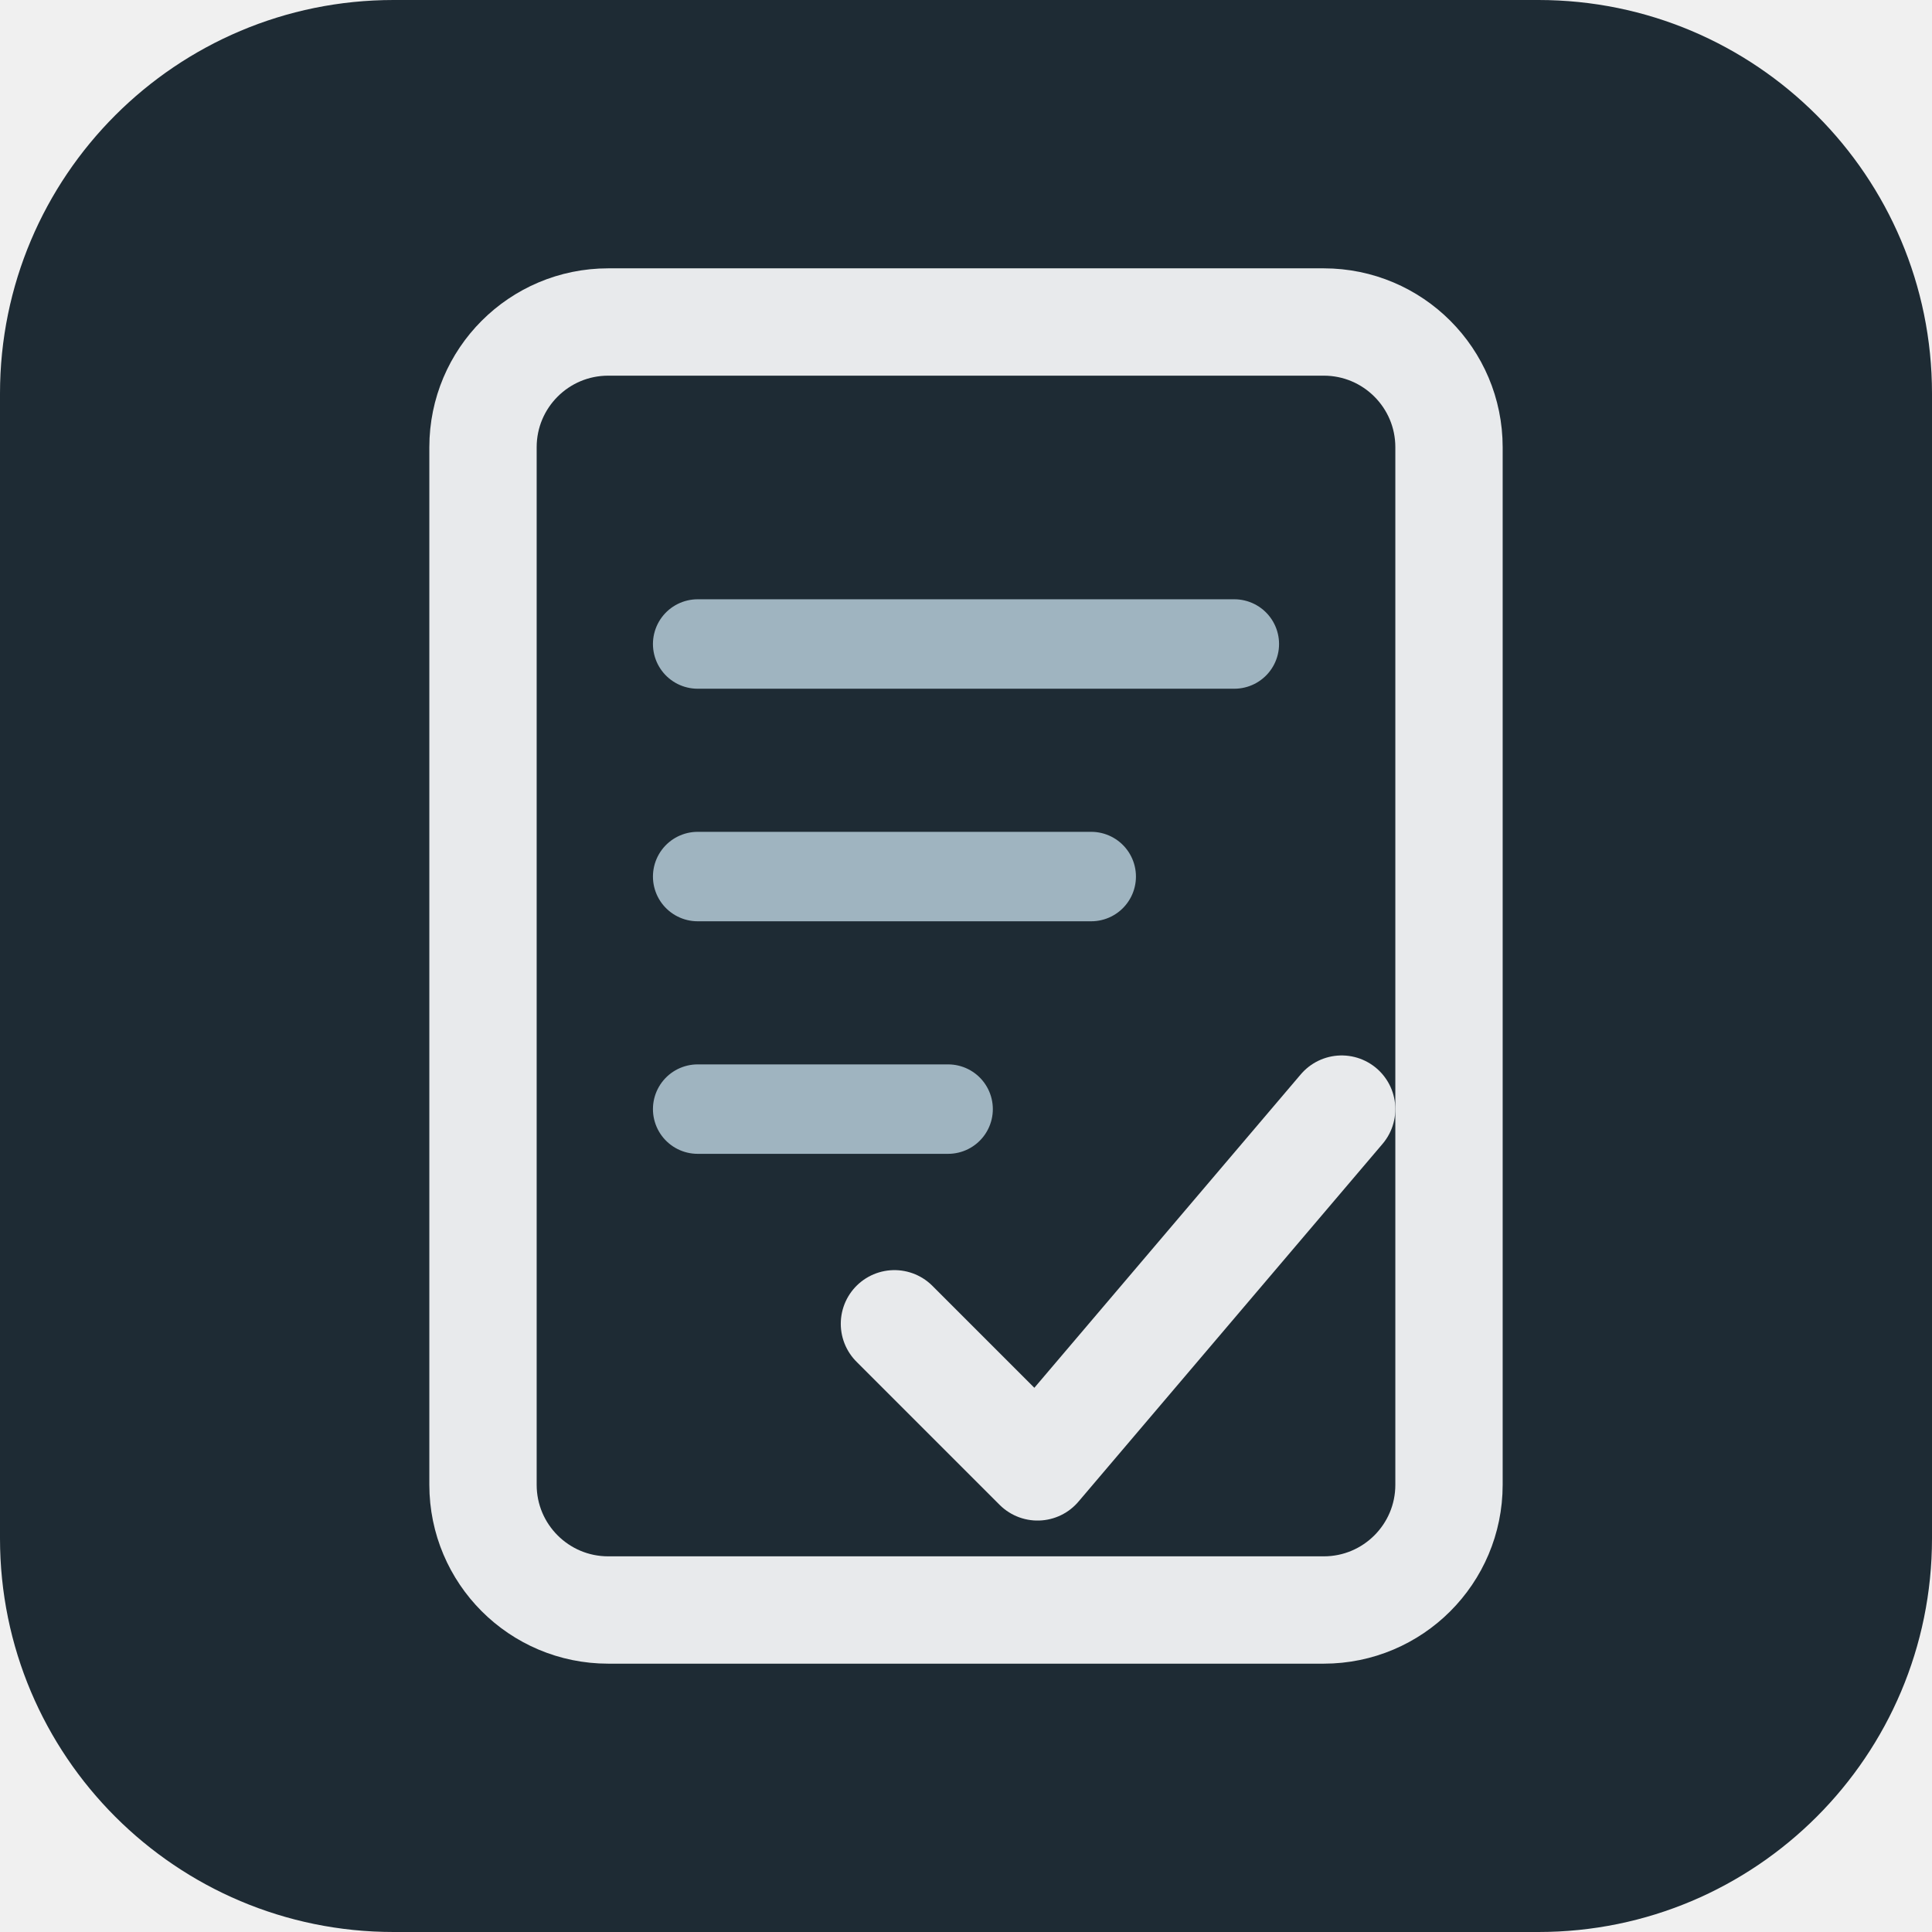
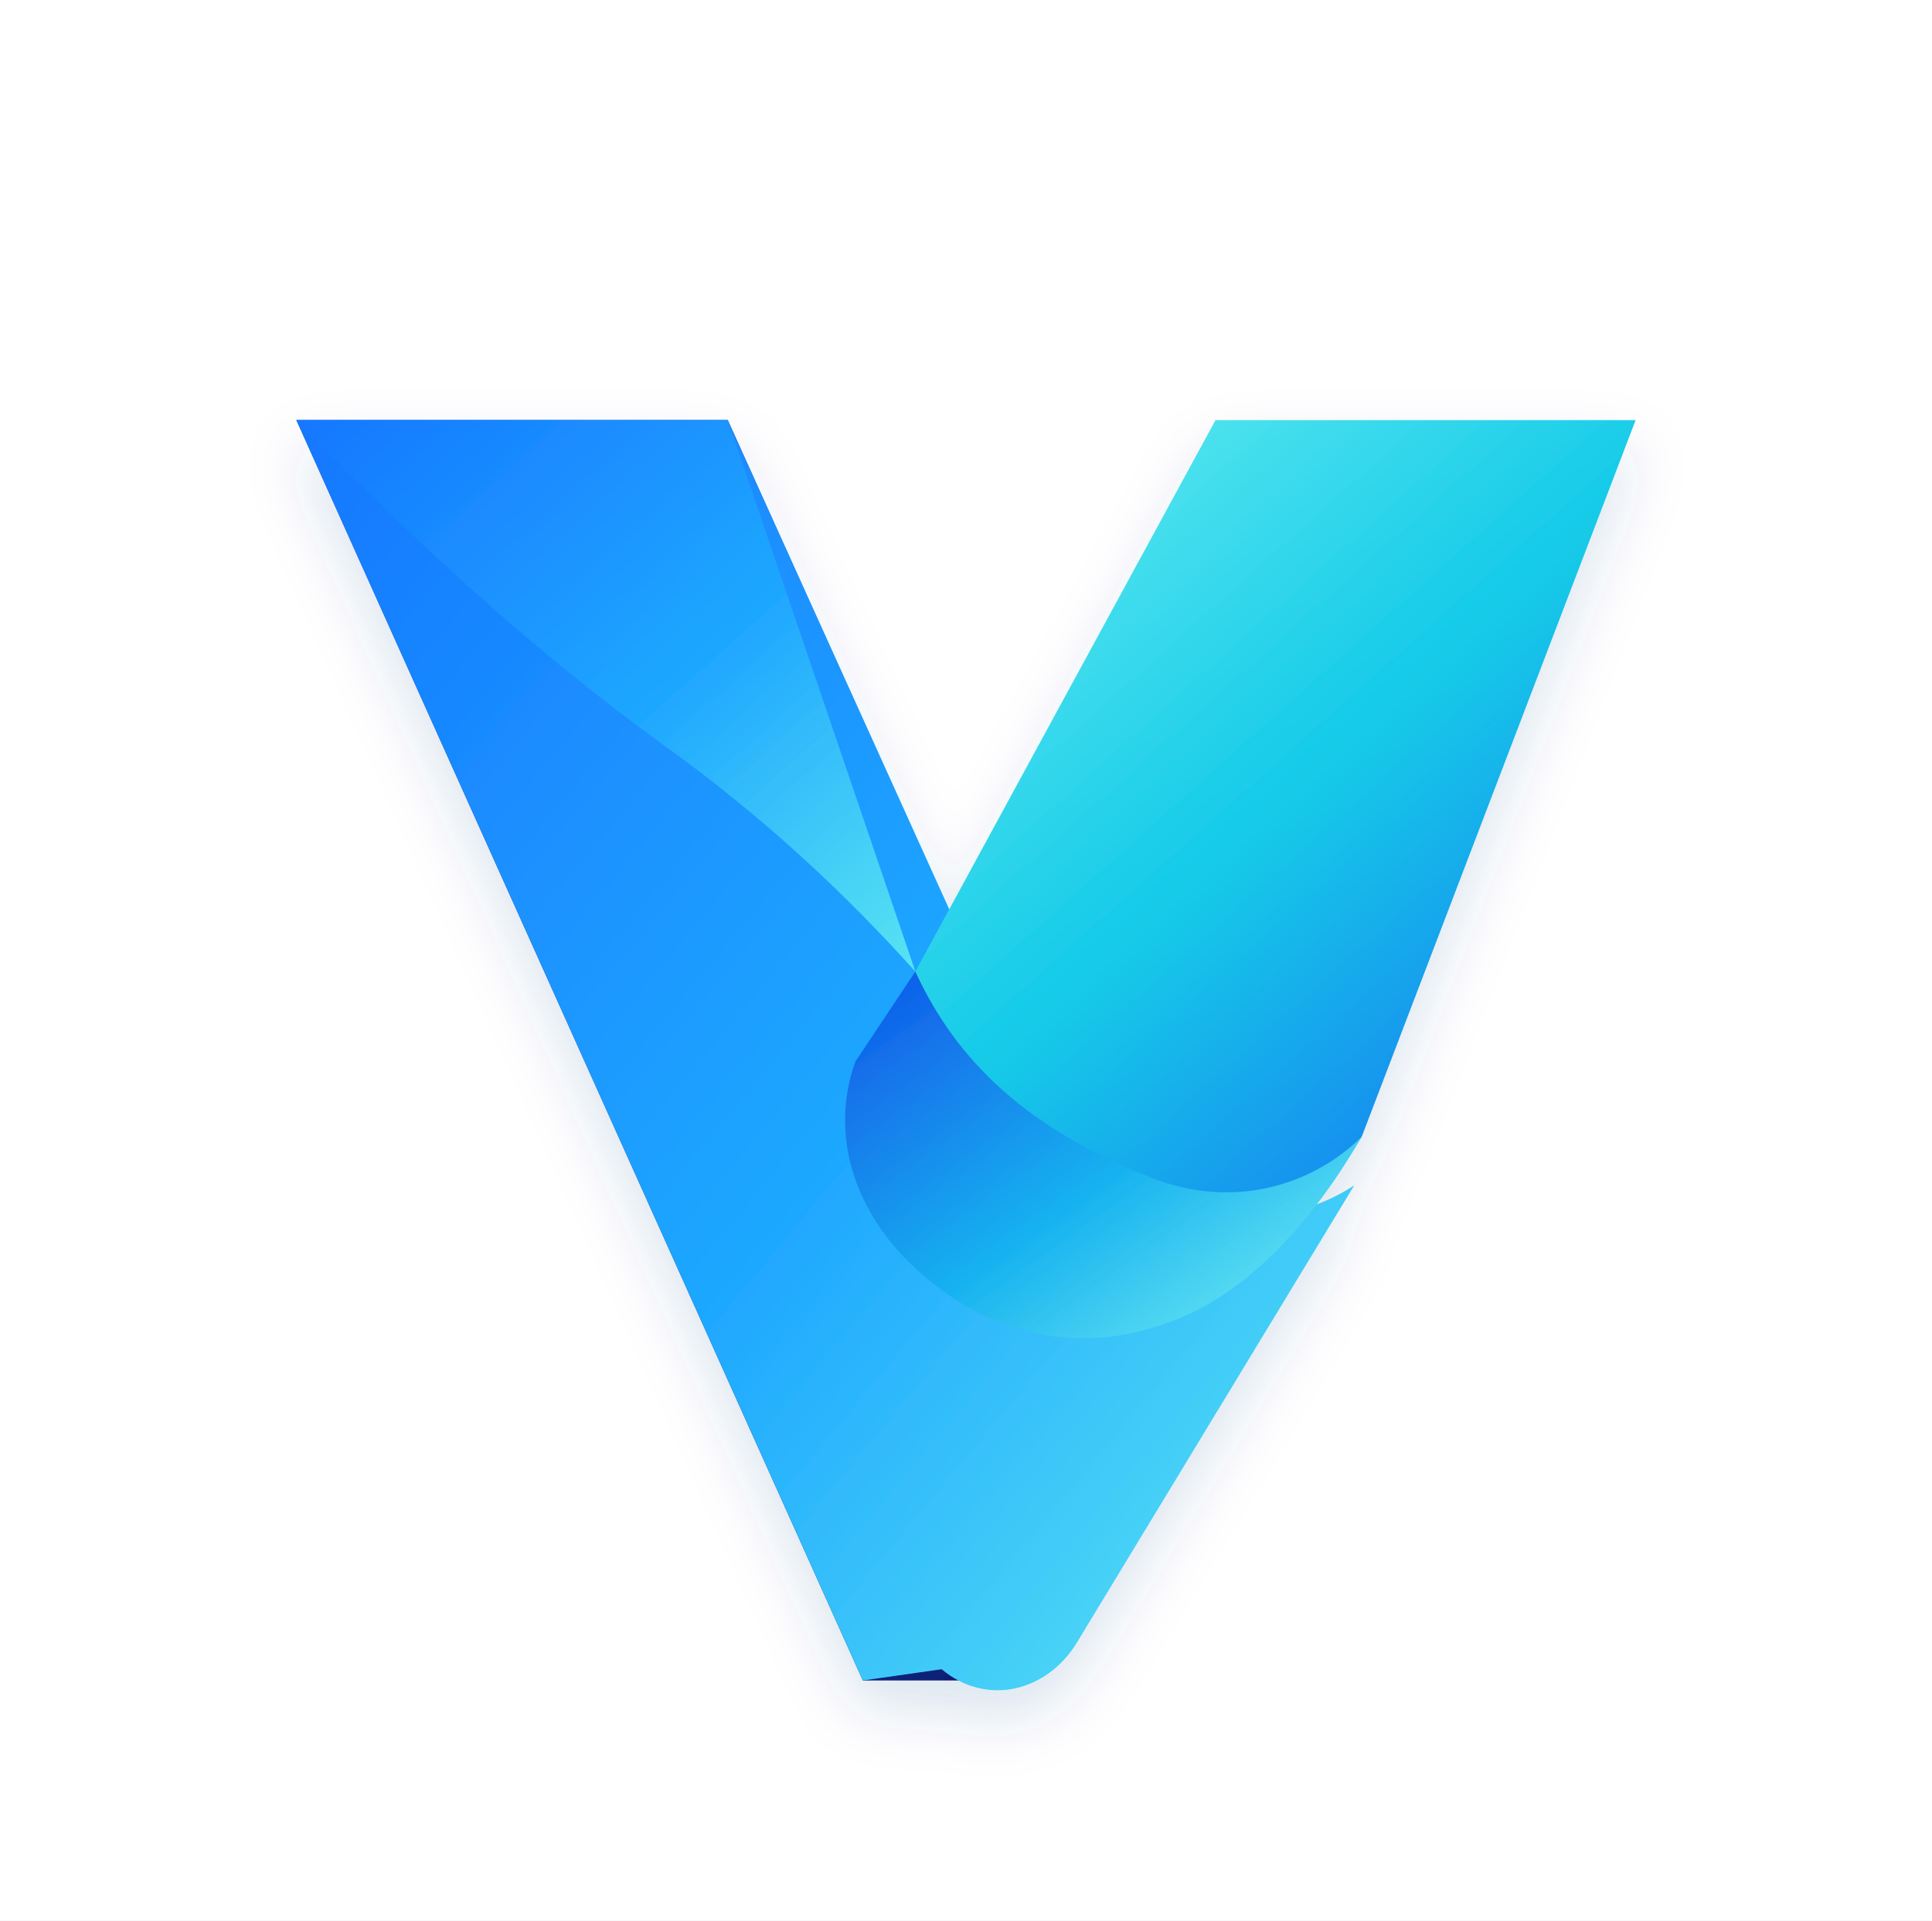
- <svg xmlns="http://www.w3.org/2000/svg" viewBox="0 0 108 108">
-   <rect width="108" height="108" rx="22" fill="#1E2B34" />
-   <rect x="27" y="18" width="54" height="72" rx="7" fill="none" stroke="#E8EAEC" stroke-width="6" />
-   <path d="M39 36h30M39 49h22M39 62h14" stroke="#9FB4C0" stroke-width="5" stroke-linecap="round" />
-   <path d="M50 74l8 8 17-20" fill="none" stroke="#E8EAEC" stroke-width="6" stroke-linecap="round" stroke-linejoin="round" />
+ <svg xmlns="http://www.w3.org/2000/svg" width="515" height="512" viewBox="0 0 515 512">
+   <defs>
+     <linearGradient id="leftTop" x1="0" y1="0" x2="1" y2="1">
+       <stop offset="0" stop-color="#1677FF" />
+       <stop offset="0.55" stop-color="#1FA8FF" />
+       <stop offset="1" stop-color="#5BE7F2" />
+     </linearGradient>
+     <linearGradient id="leftDark" x1="0" y1="0" x2="1" y2="1">
+       <stop offset="0" stop-color="#173BA8" />
+       <stop offset="1" stop-color="#061C70" />
+     </linearGradient>
+     <linearGradient id="right" x1="0.1" y1="0" x2="0.9" y2="1">
+       <stop offset="0" stop-color="#66EDF1" />
+       <stop offset="0.5" stop-color="#12C9E8" />
+       <stop offset="1" stop-color="#1269F3" />
+     </linearGradient>
+     <linearGradient id="fold" x1="0" y1="0" x2="1" y2="1">
+       <stop offset="0" stop-color="#0F55E8" />
+       <stop offset="0.55" stop-color="#19B4F0" />
+       <stop offset="1" stop-color="#7DF2F2" />
+     </linearGradient>
+     <filter id="shadow" x="-20%" y="-20%" width="140%" height="160%">
+       <feDropShadow dx="0" dy="8" stdDeviation="8" flood-color="#154A8A" flood-opacity="0.14" />
+     </filter>
+   </defs>
+   <rect width="515" height="512" fill="#FFFFFF" />
+   <g filter="url(#shadow)">
+     <path d="M79 112 L194 112 L295 336 C305 358 302 380 289 399 L257 448 L230 448 Z" fill="url(#leftDark)" />
+     <path d="M79 112 L194 112 L261 260 C271 283 286 301 307 314 C326 326 344 327 361 316 L287 438 C279 451 263 455 251 445 L230 448 Z" fill="url(#leftTop)" />
+     <path d="M436 112 L324 112 L244 259 C235 277 236 294 248 307 C263 324 284 333 307 333 C332 333 351 322 363 303 Z" fill="url(#right)" />
+     <path d="M244 259 C255 283 274 301 307 314 C330 323 351 315 363 303 C348 329 329 348 307 354 C281 362 256 352 239 333 C226 318 222 300 228 283 Z" fill="url(#fold)" />
+     <path d="M79 112 L194 112 L244 259 C226 239 204 218 176 198 C143 174 111 145 79 112 Z" fill="url(#leftTop)" opacity="0.96" />
+   </g>
</svg>
